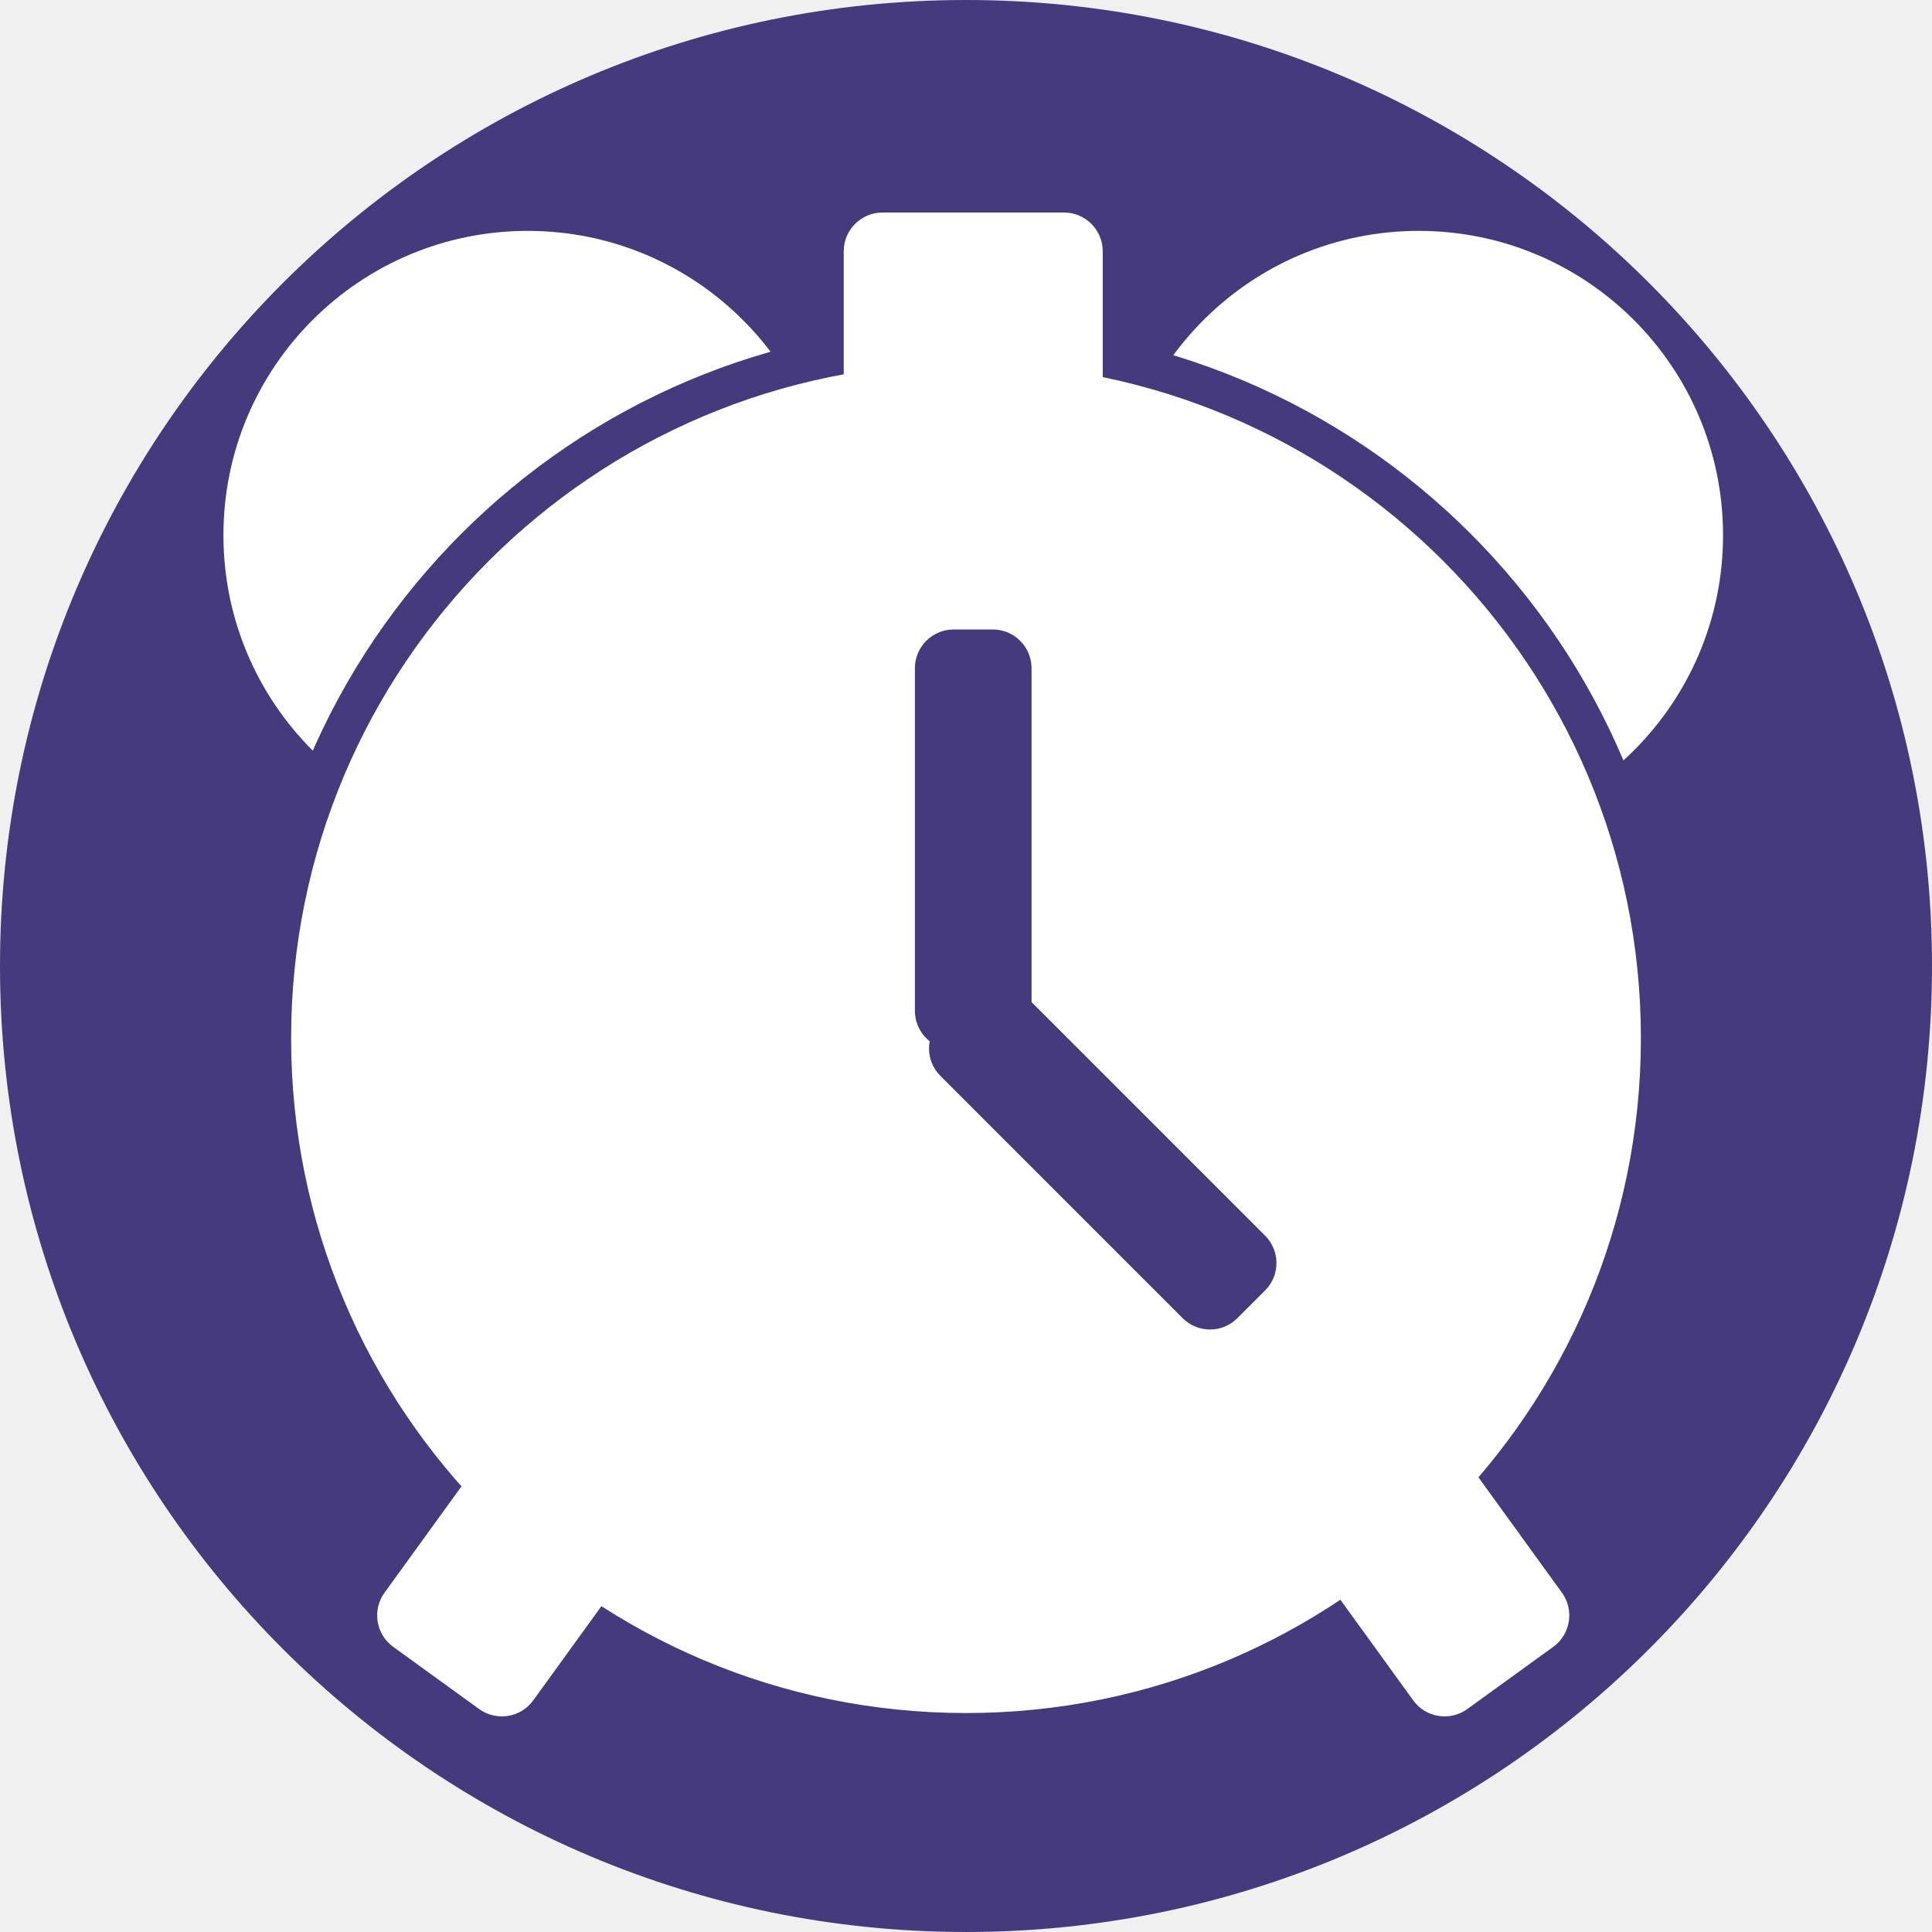
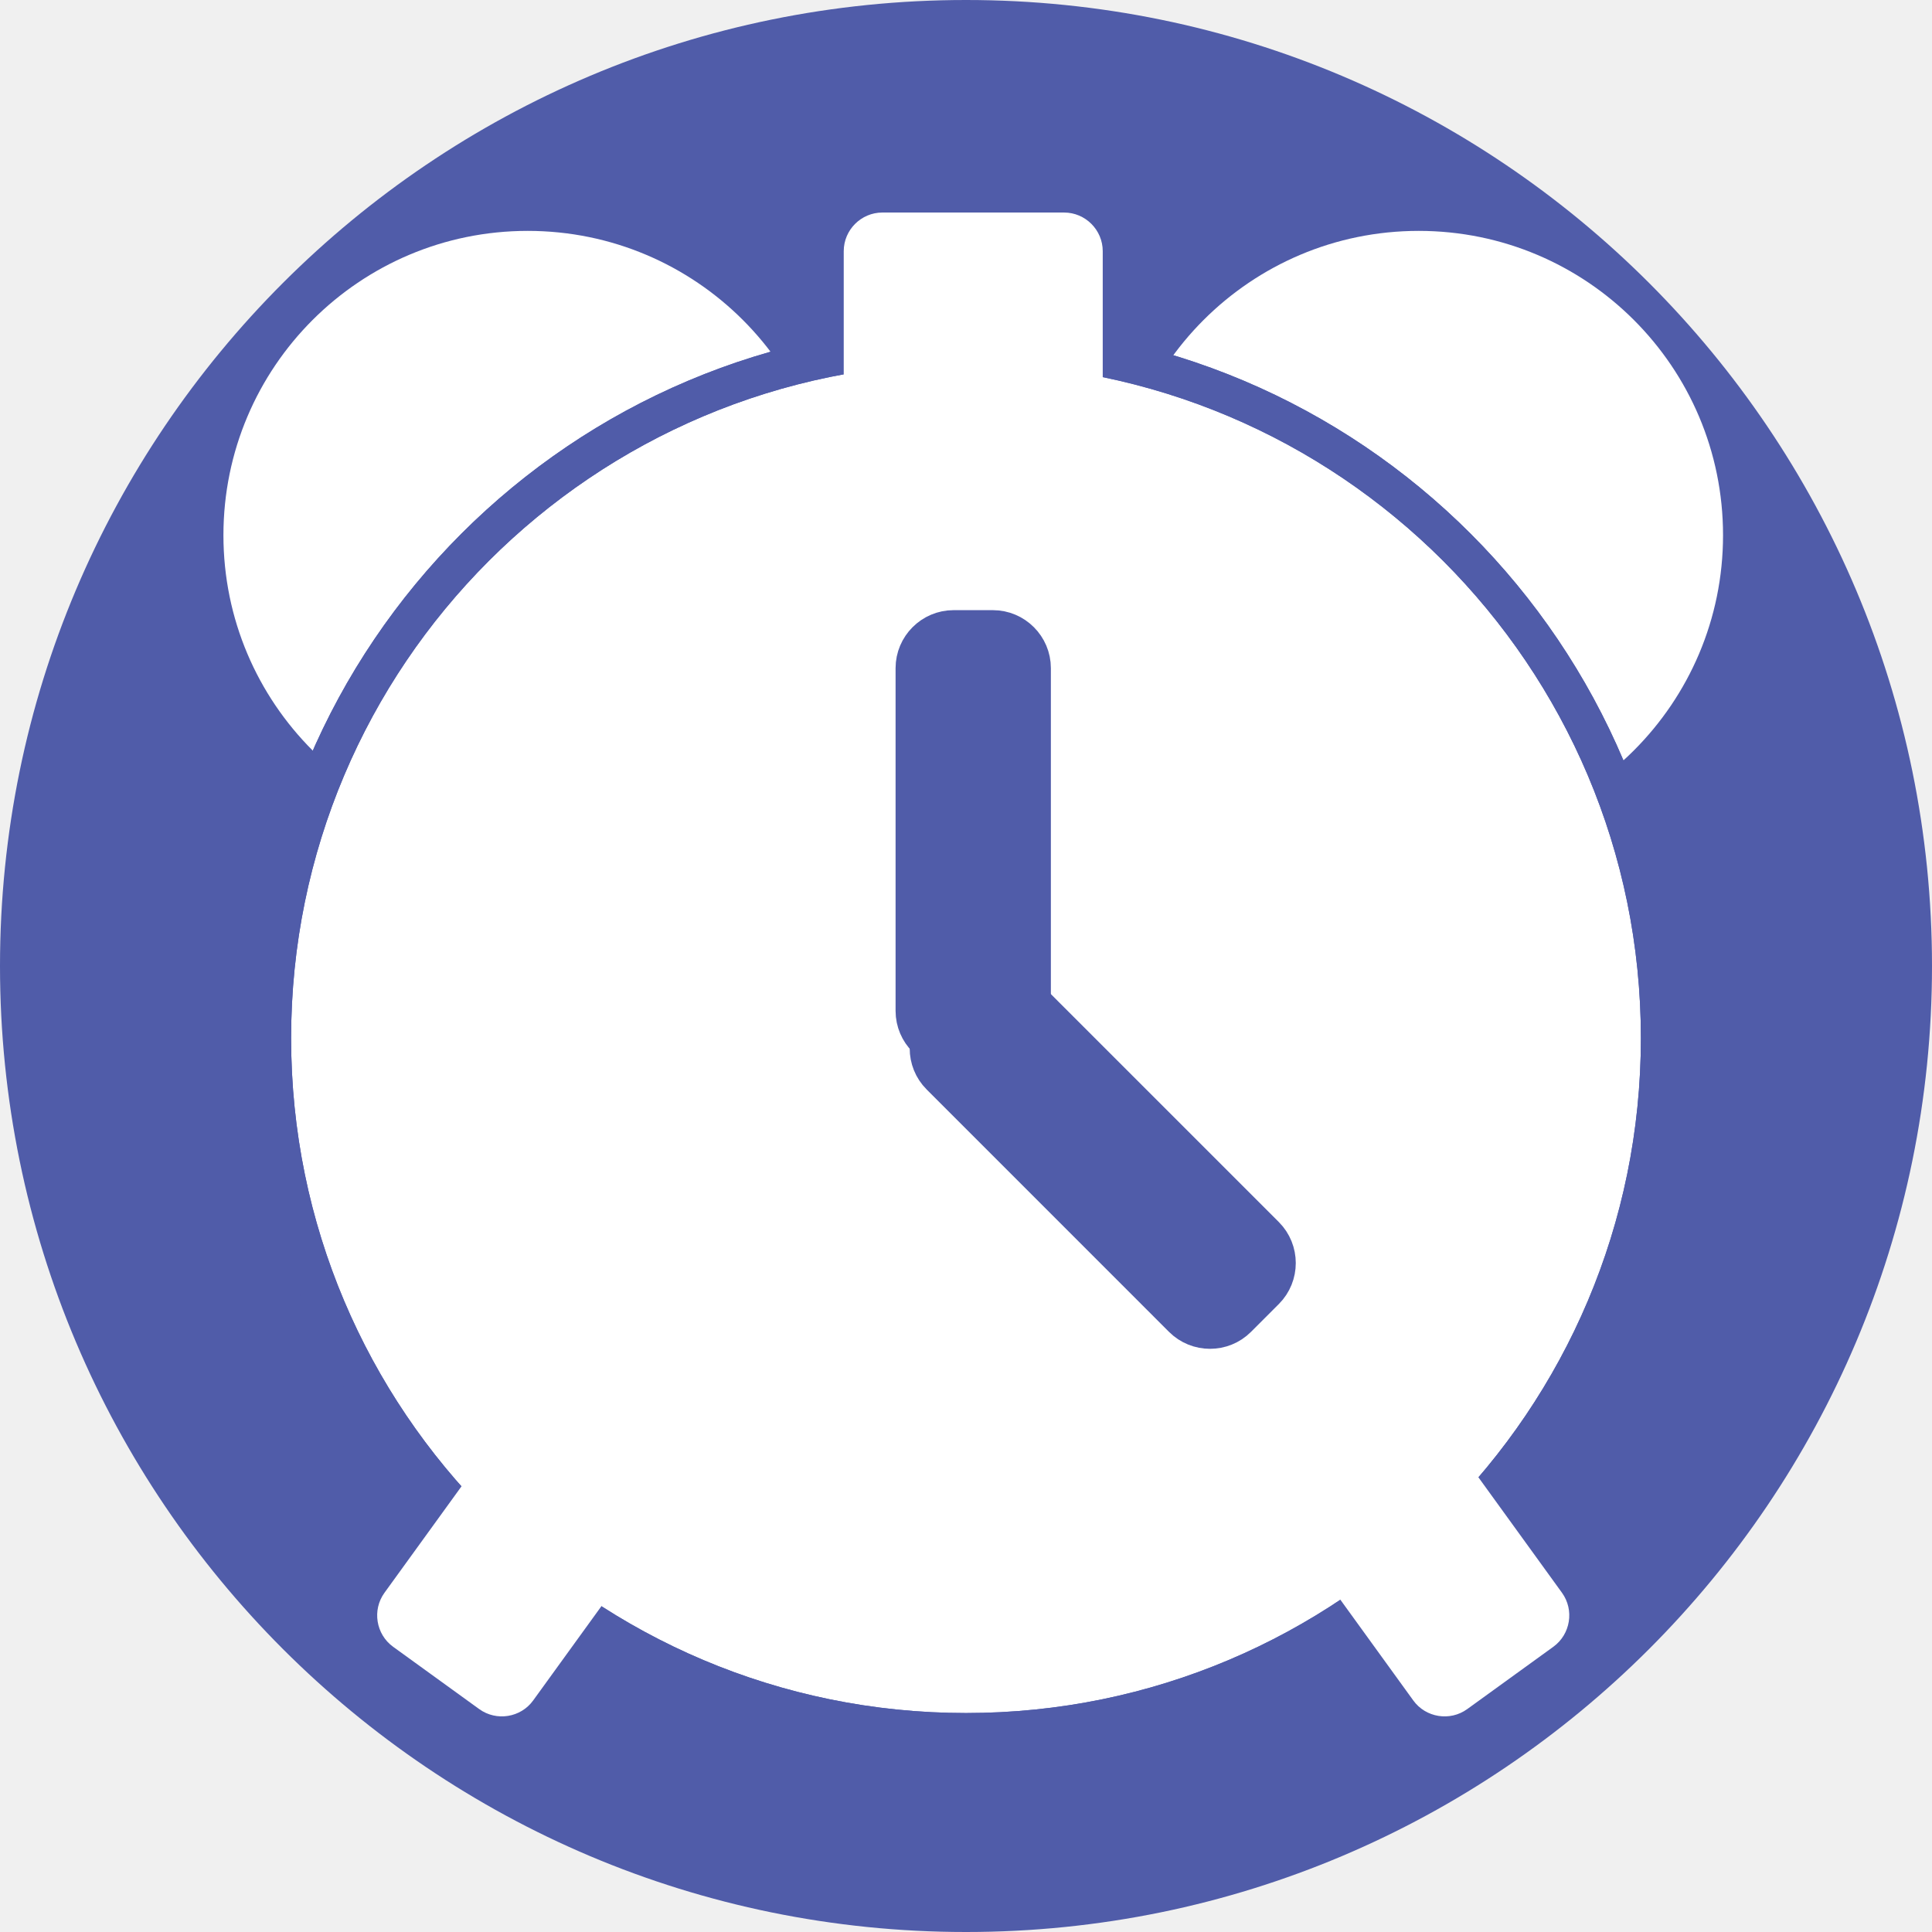
<svg xmlns="http://www.w3.org/2000/svg" id="svg2" version="1.1" width="62.5" height="62.5" xml:space="preserve">
  <defs id="defs6">
    <clipPath clipPathUnits="userSpaceOnUse" id="clipPath16">
      <path d="M 0,50 50,50 50,0 0,0 0,50 z" id="path18" />
    </clipPath>
    <clipPath clipPathUnits="userSpaceOnUse" id="clipPath28">
      <path d="M 0,50 50,50 50,0 0,0 0,50 z" id="path30" />
    </clipPath>
    <clipPath clipPathUnits="userSpaceOnUse" id="clipPath44">
      <path d="M 0,50 50,50 50,0 0,0 0,50 z" id="path46" />
    </clipPath>
    <clipPath clipPathUnits="userSpaceOnUse" id="clipPath60">
      <path d="M 0,50 50,50 50,0 0,0 0,50 z" id="path62" />
    </clipPath>
    <clipPath clipPathUnits="userSpaceOnUse" id="clipPath80">
      <path d="M 0,50 50,50 50,0 0,0 0,50 z" id="path82" />
    </clipPath>
  </defs>
  <g id="g10" transform="matrix(1.25,0,0,-1.25,0,62.5)">
-     <g id="g12">
-       <g id="g14" clip-path="url(#clipPath16)">
-         <g id="g20" transform="translate(50,25)">
-           <path d="m 0,0 c 0,-13.807 -11.193,-25 -25,-25 -13.807,0 -25,11.193 -25,25 0,13.807 11.193,25 25,25 C -11.193,25 0,13.807 0,0" style="fill:#453b7c;fill-opacity:1;fill-rule:nonzero;stroke:none" id="path22" />
+     <g id="g12" style="fill:#505ca9;fill-opacity:1">
+       <g id="g14" clip-path="url(#clipPath16)" style="fill:#505ca9;fill-opacity:1">
+         <g id="g20" transform="translate(50,25)" style="fill:#505ca9;fill-opacity:1">
+           <path d="m 0,0 c 0,-13.807 -11.193,-25 -25,-25 -13.807,0 -25,11.193 -25,25 0,13.807 11.193,25 25,25 C -11.193,25 0,13.807 0,0" style="fill:#505ca9;fill-opacity:1;fill-rule:nonzero;stroke:none" id="path22" />
        </g>
      </g>
    </g>
    <g id="g24">
      <g id="g26" clip-path="url(#clipPath28)">
        <g id="g32" transform="translate(21.5333,36.1488)">
          <path d="m 0,0 c 0,-4.35 -3.526,-7.876 -7.876,-7.876 -4.349,0 -7.875,3.526 -7.875,7.876 0,4.35 3.526,7.876 7.875,7.876 C -3.526,7.876 0,4.35 0,0" style="fill:#ffffff;fill-opacity:1;fill-rule:nonzero;stroke:none" id="path34" />
        </g>
        <g id="g36" transform="translate(44.5921,36.1488)">
          <path d="m 0,0 c 0,-4.35 -3.526,-7.876 -7.876,-7.876 -4.349,0 -7.875,3.526 -7.875,7.876 0,4.35 3.526,7.876 7.875,7.876 C -3.526,7.876 0,4.35 0,0" style="fill:#ffffff;fill-opacity:1;fill-rule:nonzero;stroke:none" id="path38" />
        </g>
      </g>
    </g>
-     <g id="g40">
-       <g id="g42" clip-path="url(#clipPath44)">
-         <g id="g48" transform="translate(42.9661,23.1328)">
-           <path d="m 0,0 c 0,-9.922 -8.044,-17.966 -17.966,-17.966 -9.923,0 -17.966,8.044 -17.966,17.966 0,9.922 8.043,17.966 17.966,17.966 C -8.044,17.966 0,9.922 0,0" style="fill:#ffffff;fill-opacity:1;fill-rule:nonzero;stroke:none" id="path50" />
+     <g id="g40" style="stroke:#505ca9;stroke-opacity:1">
+       <g id="g42" clip-path="url(#clipPath44)" style="stroke:#505ca9;stroke-opacity:1">
+         <g id="g48" transform="translate(42.9661,23.1328)" style="stroke:#505ca9;stroke-opacity:1">
+           <path d="m 0,0 c 0,-9.922 -8.044,-17.966 -17.966,-17.966 -9.923,0 -17.966,8.044 -17.966,17.966 0,9.922 8.043,17.966 17.966,17.966 C -8.044,17.966 0,9.922 0,0" style="fill:#ffffff;fill-opacity:1;fill-rule:nonzero;stroke:#505ca9;stroke-opacity:1" id="path50" />
        </g>
-         <g id="g52" transform="translate(42.9661,23.1328)">
-           <path d="m 0,0 c 0,-9.922 -8.044,-17.966 -17.966,-17.966 -9.923,0 -17.966,8.044 -17.966,17.966 0,9.922 8.043,17.966 17.966,17.966 C -8.044,17.966 0,9.922 0,0 z" style="fill:none;stroke:#453b7c;stroke-opacity:1;stroke-width:1;stroke-linecap:butt;stroke-linejoin:miter;stroke-miterlimit:10;stroke-dasharray:none" id="path54" />
+         <g id="g52" transform="translate(42.9661,23.1328)" style="stroke:#505ca9;stroke-opacity:1">
+           <path d="m 0,0 c 0,-9.922 -8.044,-17.966 -17.966,-17.966 -9.923,0 -17.966,8.044 -17.966,17.966 0,9.922 8.043,17.966 17.966,17.966 C -8.044,17.966 0,9.922 0,0 z" style="fill:none;stroke:#505ca9;stroke-opacity:1;stroke-width:1;stroke-linecap:butt;stroke-linejoin:miter;stroke-miterlimit:10;stroke-dasharray:none" id="path54" />
        </g>
      </g>
    </g>
    <g id="g56">
      <g id="g58" clip-path="url(#clipPath60)">
        <g id="g64" transform="translate(28.5387,37.4167)">
          <path d="m 0,0 c 0,-0.55 -0.45,-1 -1,-1 l -4.703,0 c -0.55,0 -1,0.45 -1,1 l 0,6.083 c 0,0.55 0.45,1 1,1 l 4.703,0 c 0.55,0 1,-0.45 1,-1 L 0,0 z" style="fill:#ffffff;fill-opacity:1;fill-rule:nonzero;stroke:none" id="path66" />
        </g>
        <g id="g68" transform="translate(13.7986,5.9927)">
          <path d="M 0,0 C -0.322,-0.446 -0.951,-0.546 -1.396,-0.224 L -3.625,1.389 C -4.07,1.712 -4.171,2.34 -3.849,2.786 l 3.567,4.928 C 0.041,8.159 0.669,8.26 1.115,7.937 L 3.343,6.324 C 3.789,6.002 3.889,5.374 3.567,4.928 L 0,0 z" style="fill:#ffffff;fill-opacity:1;fill-rule:nonzero;stroke:none" id="path70" />
        </g>
        <g id="g72" transform="translate(36.5755,5.9927)">
          <path d="M 0,0 C 0.322,-0.446 0.951,-0.546 1.396,-0.224 L 3.625,1.389 C 4.07,1.712 4.171,2.34 3.849,2.786 L 0.282,7.714 C -0.041,8.159 -0.669,8.26 -1.115,7.937 L -3.343,6.324 C -3.789,6.002 -3.889,5.374 -3.567,4.928 L 0,0 z" style="fill:#ffffff;fill-opacity:1;fill-rule:nonzero;stroke:none" id="path74" />
        </g>
      </g>
    </g>
-     <g id="g76">
-       <g id="g78" clip-path="url(#clipPath80)">
-         <g id="g84" transform="translate(26.6965,23.8372)">
-           <path d="m 0,0 c 0,-0.55 -0.45,-1 -1,-1 l -1.019,0 c -0.55,0 -1,0.45 -1,1 l 0,8.872 c 0,0.55 0.45,1 1,1 l 1.019,0 c 0.55,0 1,-0.45 1,-1 L 0,0 z" style="fill:#453b7c;fill-opacity:1;fill-rule:nonzero;stroke:none" id="path86" />
+     <g id="g76" style="stroke:#505ca9;stroke-opacity:1;fill:#505ca9;fill-opacity:1">
+       <g id="g78" clip-path="url(#clipPath80)" style="stroke:#505ca9;stroke-opacity:1;fill:#505ca9;fill-opacity:1">
+         <g id="g84" transform="translate(26.6965,23.8372)" style="stroke:#505ca9;stroke-opacity:1;fill:#505ca9;fill-opacity:1">
+           <path d="m 0,0 c 0,-0.55 -0.45,-1 -1,-1 l -1.019,0 c -0.55,0 -1,0.45 -1,1 l 0,8.872 c 0,0.55 0.45,1 1,1 l 1.019,0 c 0.55,0 1,-0.45 1,-1 L 0,0 z" style="fill:#505ca9;fill-opacity:1;fill-rule:nonzero;stroke:#505ca9;stroke-opacity:1" id="path86" />
        </g>
-         <g id="g88" transform="translate(32.7428,18.0195)">
-           <path d="m 0,0 c 0.389,-0.389 0.389,-1.025 0,-1.414 l -0.721,-0.721 c -0.388,-0.389 -1.025,-0.389 -1.414,0 l -6.273,6.274 c -0.389,0.389 -0.389,1.025 0,1.414 l 0.72,0.72 c 0.389,0.389 1.026,0.389 1.415,0 L 0,0 z" style="fill:#453b7c;fill-opacity:1;fill-rule:nonzero;stroke:none" id="path90" />
+         <g id="g88" transform="translate(32.7428,18.0195)" style="stroke:#505ca9;stroke-opacity:1;fill:#505ca9;fill-opacity:1">
+           <path d="m 0,0 c 0.389,-0.389 0.389,-1.025 0,-1.414 l -0.721,-0.721 c -0.388,-0.389 -1.025,-0.389 -1.414,0 l -6.273,6.274 c -0.389,0.389 -0.389,1.025 0,1.414 l 0.72,0.72 c 0.389,0.389 1.026,0.389 1.415,0 L 0,0 z" style="fill:#505ca9;fill-opacity:1;fill-rule:nonzero;stroke:#505ca9;stroke-opacity:1" id="path90" />
        </g>
      </g>
    </g>
  </g>
</svg>
